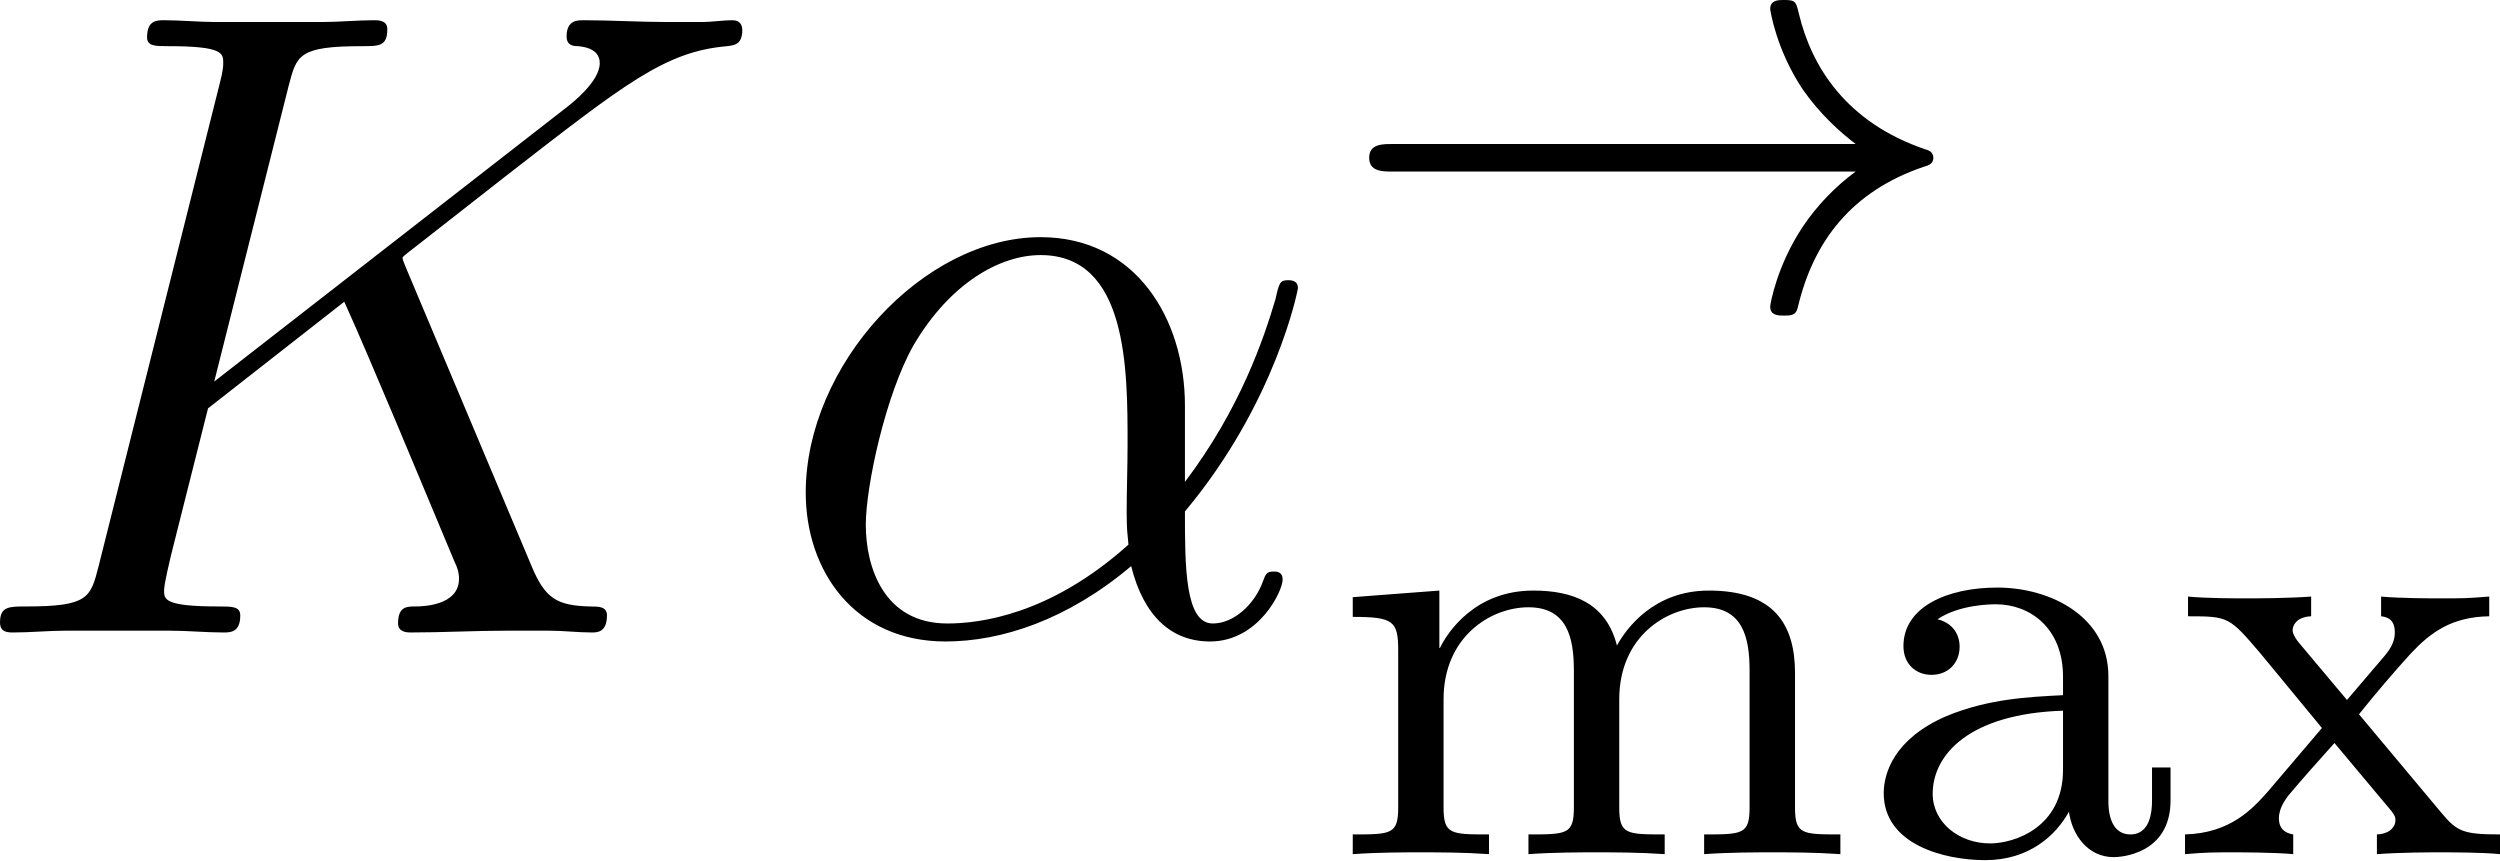
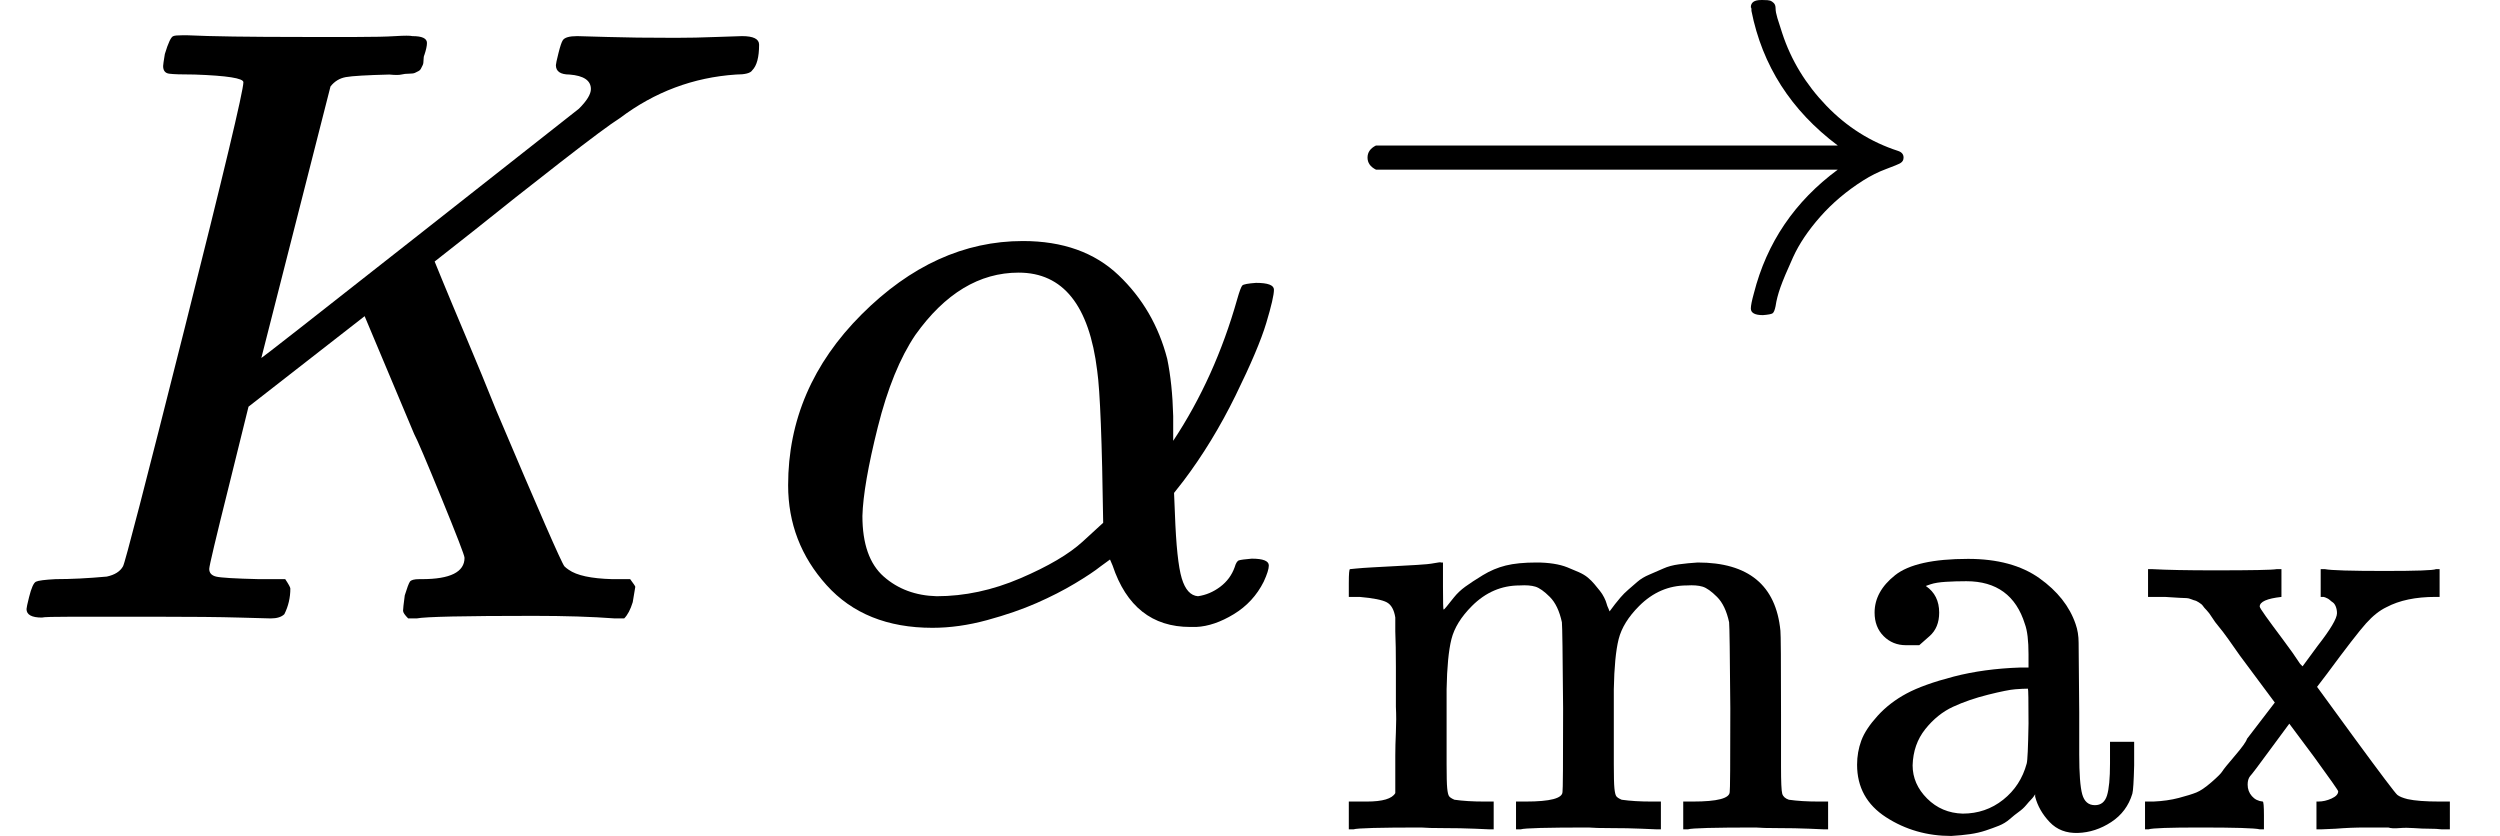
- <svg xmlns="http://www.w3.org/2000/svg" xmlns:xlink="http://www.w3.org/1999/xlink" version="1.1" width="37.674pt" height="12.961pt" viewBox="-.917 -.304 37.674 12.961">
-   <defs>
-     <path id="g1-11" d="M5.535-3.025C5.535-4.184 4.878-5.272 3.61-5.272C2.044-5.272 .478-3.563 .478-1.865C.478-.825 1.124 .12 2.343 .12C3.084 .12 3.969-.167 4.818-.885C4.985-.215 5.356 .12 5.87 .12C6.516 .12 6.838-.55 6.838-.705C6.838-.813 6.755-.813 6.719-.813C6.623-.813 6.611-.777 6.575-.681C6.468-.383 6.193-.12 5.906-.12C5.535-.12 5.535-.885 5.535-1.614C6.755-3.072 7.042-4.579 7.042-4.591C7.042-4.698 6.946-4.698 6.91-4.698C6.802-4.698 6.791-4.663 6.743-4.447C6.587-3.921 6.276-2.989 5.535-2.008V-3.025ZM4.782-1.172C3.73-.227 2.786-.12 2.367-.12C1.518-.12 1.279-.873 1.279-1.435C1.279-1.949 1.542-3.168 1.913-3.826C2.403-4.663 3.072-5.033 3.61-5.033C4.77-5.033 4.77-3.515 4.77-2.511C4.77-2.212 4.758-1.901 4.758-1.602C4.758-1.363 4.77-1.303 4.782-1.172Z" />
-     <path id="g1-75" d="M5.978-4.83C5.966-4.866 5.918-4.961 5.918-4.997C5.918-5.009 5.93-5.021 6.133-5.177L7.293-6.085C8.895-7.329 9.421-7.747 10.246-7.819C10.329-7.831 10.449-7.831 10.449-8.034C10.449-8.106 10.413-8.165 10.317-8.165C10.186-8.165 10.042-8.141 9.911-8.141H9.457C9.086-8.141 8.691-8.165 8.333-8.165C8.249-8.165 8.106-8.165 8.106-7.95C8.106-7.831 8.189-7.819 8.261-7.819C8.393-7.807 8.548-7.759 8.548-7.592C8.548-7.352 8.189-7.066 8.094-6.994L3.407-3.347L4.4-7.293C4.507-7.699 4.531-7.819 5.38-7.819C5.607-7.819 5.715-7.819 5.715-8.046C5.715-8.165 5.595-8.165 5.535-8.165C5.32-8.165 5.069-8.141 4.842-8.141H3.431C3.216-8.141 2.953-8.165 2.738-8.165C2.642-8.165 2.511-8.165 2.511-7.938C2.511-7.819 2.618-7.819 2.798-7.819C3.527-7.819 3.527-7.723 3.527-7.592C3.527-7.568 3.527-7.496 3.479-7.317L1.865-.885C1.757-.466 1.733-.347 .897-.347C.669-.347 .55-.347 .55-.132C.55 0 .658 0 .729 0C.956 0 1.196-.024 1.423-.024H2.821C3.049-.024 3.3 0 3.527 0C3.622 0 3.754 0 3.754-.227C3.754-.347 3.646-.347 3.467-.347C2.738-.347 2.738-.442 2.738-.562C2.738-.646 2.809-.944 2.857-1.136L3.324-2.989L5.141-4.411C5.487-3.646 6.121-2.116 6.611-.944C6.647-.873 6.671-.801 6.671-.717C6.671-.359 6.193-.347 6.085-.347S5.858-.347 5.858-.12C5.858 0 5.99 0 6.025 0C6.444 0 6.886-.024 7.305-.024H7.878C8.058-.024 8.261 0 8.44 0C8.512 0 8.644 0 8.644-.227C8.644-.347 8.536-.347 8.416-.347C7.974-.359 7.819-.454 7.639-.885L5.978-4.83Z" />
-     <path id="g2-97" d="M3.347-2.375C3.347-3.156 2.59-3.555 1.865-3.555C1.203-3.555 .614-3.3 .614-2.774C.614-2.534 .781-2.391 .988-2.391C1.211-2.391 1.363-2.55 1.363-2.766C1.363-2.957 1.243-3.092 1.068-3.132C1.363-3.332 1.793-3.332 1.849-3.332C2.295-3.332 2.742-3.021 2.742-2.367V-2.12C2.279-2.096 1.745-2.072 1.188-1.841C.486-1.538 .351-1.076 .351-.813C.351-.128 1.156 .08 1.706 .08C2.287 .08 2.646-.247 2.821-.566C2.861-.263 3.068 .04 3.419 .04C3.499 .04 4.176 .008 4.176-.717V-1.156H3.929V-.717C3.929-.391 3.81-.263 3.642-.263C3.347-.263 3.347-.63 3.347-.717V-2.375ZM2.742-1.124C2.742-.351 2.088-.143 1.769-.143C1.355-.143 1.004-.422 1.004-.805C1.004-1.331 1.498-1.873 2.742-1.913V-1.124Z" />
-     <path id="g2-109" d="M6.225-2.415C6.225-3.061 5.946-3.515 5.077-3.515C4.344-3.515 3.977-3.013 3.85-2.782C3.706-3.355 3.252-3.515 2.734-3.515C1.961-3.515 1.594-2.965 1.49-2.75H1.482V-3.515L.327-3.427V-3.164C.869-3.164 .933-3.108 .933-2.718V-.622C.933-.263 .837-.263 .327-.263V0C.669-.024 1.02-.024 1.235-.024C1.467-.024 1.801-.024 2.144 0V-.263C1.634-.263 1.538-.263 1.538-.622V-2.064C1.538-2.901 2.168-3.292 2.67-3.292C3.188-3.292 3.276-2.885 3.276-2.447V-.622C3.276-.263 3.18-.263 2.67-.263V0C3.013-.024 3.363-.024 3.579-.024C3.81-.024 4.144-.024 4.487 0V-.263C3.977-.263 3.881-.263 3.881-.622V-2.064C3.881-2.901 4.511-3.292 5.013-3.292C5.531-3.292 5.619-2.885 5.619-2.447V-.622C5.619-.263 5.523-.263 5.013-.263V0C5.356-.024 5.707-.024 5.922-.024C6.153-.024 6.488-.024 6.83 0V-.263C6.32-.263 6.225-.263 6.225-.622V-2.415Z" />
-     <path id="g2-120" d="M2.455-1.865C2.678-2.144 2.909-2.415 3.148-2.678C3.411-2.957 3.69-3.164 4.192-3.172V-3.435C3.881-3.411 3.866-3.411 3.507-3.411C3.467-3.411 2.997-3.411 2.75-3.435V-3.172C2.901-3.156 2.933-3.061 2.933-2.957S2.893-2.758 2.798-2.646L2.295-2.056L1.666-2.805C1.57-2.917 1.57-2.973 1.57-2.989C1.57-3.045 1.618-3.164 1.817-3.172V-3.435C1.498-3.411 1.052-3.411 .964-3.411C.821-3.411 .414-3.411 .175-3.435V-3.172C.717-3.172 .725-3.164 1.14-2.678L1.961-1.682L1.235-.829C1.036-.606 .741-.279 .135-.263V0C.43-.024 .486-.024 .821-.024C.837-.024 1.323-.024 1.578 0V-.263C1.474-.279 1.387-.335 1.387-.478S1.482-.733 1.506-.773C1.706-1.012 1.921-1.251 2.128-1.482L2.782-.701C2.941-.518 2.941-.502 2.941-.446C2.941-.383 2.885-.271 2.694-.263V0C3.037-.024 3.395-.024 3.547-.024C3.69-.024 4.097-.024 4.336 0V-.263C3.842-.263 3.762-.303 3.555-.55L2.455-1.865Z" />
-     <path id="g0-33" d="M6.958-1.809C6.687-1.61 6.44-1.355 6.249-1.068C5.906-.55 5.818-.04 5.818-.008C5.818 .112 5.93 .112 6.001 .112C6.089 .112 6.161 .112 6.185 .008C6.392-.877 6.902-1.546 7.867-1.873C7.93-1.889 7.994-1.913 7.994-1.993S7.922-2.096 7.89-2.104C6.83-2.463 6.368-3.212 6.201-3.913C6.161-4.073 6.161-4.097 6.001-4.097C5.93-4.097 5.818-4.097 5.818-3.977C5.818-3.961 5.898-3.435 6.249-2.909C6.48-2.574 6.759-2.327 6.958-2.176H.773C.646-2.176 .47-2.176 .47-1.993S.646-1.809 .773-1.809H6.958Z" />
-   </defs>
-   <g id="page1" transform="matrix(1.13 0 0 1.13 -245.4657 -81.39762)">
-     <use x="215.865" y="80.199" xlink:href="#g1-75" />
-     <use x="226.682" y="80.199" xlink:href="#g1-11" />
-     <use x="234.204" y="75.861" xlink:href="#g0-33" />
-     <use x="234.128" y="83.155" xlink:href="#g2-109" />
-     <use x="241.185" y="83.155" xlink:href="#g2-97" />
-     <use x="245.419" y="83.155" xlink:href="#g2-120" />
+ <svg xmlns="http://www.w3.org/2000/svg" style="vertical-align: -0.576ex;" width="6.624ex" height="2.215ex" role="img" focusable="false" viewBox="0 -724.3 2927.9 979.1">
+   <g stroke="currentColor" fill="currentColor" stroke-width="0" transform="scale(1,-1)">
+     <g data-mml-node="math">
+       <g data-mml-node="mi">
+         <path data-c="1D43E" d="M285 628Q285 635 228 637Q205 637 198 638T191 647Q191 649 193 661Q199 681 203 682Q205 683 214 683H219Q260 681 355 681Q389 681 418 681T463 682T483 682Q500 682 500 674Q500 669 497 660Q496 658 496 654T495 648T493 644T490 641T486 639T479 638T470 637T456 637Q416 636 405 634T387 623L306 305Q307 305 490 449T678 597Q692 611 692 620Q692 635 667 637Q651 637 651 648Q651 650 654 662T659 677Q662 682 676 682Q680 682 711 681T791 680Q814 680 839 681T869 682Q889 682 889 672Q889 650 881 642Q878 637 862 637Q787 632 726 586Q710 576 656 534T556 455L509 418L518 396Q527 374 546 329T581 244Q656 67 661 61Q663 59 666 57Q680 47 717 46H738Q744 38 744 37T741 19Q737 6 731 0H720Q680 3 625 3Q503 3 488 0H478Q472 6 472 9T474 27Q478 40 480 43T491 46H494Q544 46 544 71Q544 75 517 141T485 216L427 354L359 301L291 248L268 155Q245 63 245 58Q245 51 253 49T303 46H334Q340 37 340 35Q340 19 333 5Q328 0 317 0Q314 0 280 1T180 2Q118 2 85 2T49 1Q31 1 31 11Q31 13 34 25Q38 41 42 43T65 46Q92 46 125 49Q139 52 144 61Q147 65 216 339T285 628Z" />
+       </g>
+       <g data-mml-node="msubsup" transform="translate(889,0)">
+         <g data-mml-node="mi">
+           <path data-c="1D6FC" d="M34 156Q34 270 120 356T309 442Q379 442 421 402T478 304Q484 275 485 237V208Q534 282 560 374Q564 388 566 390T582 393Q603 393 603 385Q603 376 594 346T558 261T497 161L486 147L487 123Q489 67 495 47T514 26Q528 28 540 37T557 60Q559 67 562 68T577 70Q597 70 597 62Q597 56 591 43Q579 19 556 5T512 -10H505Q438 -10 414 62L411 69L400 61Q390 53 370 41T325 18T267 -2T203 -11Q124 -11 79 39T34 156ZM208 26Q257 26 306 47T379 90L403 112Q401 255 396 290Q382 405 304 405Q235 405 183 332Q156 292 139 224T121 120Q121 71 146 49T208 26Z" />
+         </g>
+         <g data-mml-node="TeXAtom" transform="translate(673,363) scale(0.707)" data-mjx-texclass="ORD">
+           <g data-mml-node="mo">
+             <path data-c="2192" d="M56 237T56 250T70 270H835Q719 357 692 493Q692 494 692 496T691 499Q691 511 708 511H711Q720 511 723 510T729 506T732 497T735 481T743 456Q765 389 816 336T935 261Q944 258 944 250Q944 244 939 241T915 231T877 212Q836 186 806 152T761 85T740 35T732 4Q730 -6 727 -8T711 -11Q691 -11 691 0Q691 7 696 25Q728 151 835 230H70Q56 237 56 250Z" />
+           </g>
+         </g>
+         <g data-mml-node="TeXAtom" transform="translate(673,-247) scale(0.707)" data-mjx-texclass="ORD">
+           <g data-mml-node="mo">
+             <path data-c="6D" d="M41 46H55Q94 46 102 60V68Q102 77 102 91T102 122T103 161T103 203Q103 234 103 269T102 328V351Q99 370 88 376T43 385H25V408Q25 431 27 431L37 432Q47 433 65 434T102 436Q119 437 138 438T167 441T178 442H181V402Q181 364 182 364T187 369T199 384T218 402T247 421T285 437Q305 442 336 442Q351 442 364 440T387 434T406 426T421 417T432 406T441 395T448 384T452 374T455 366L457 361L460 365Q463 369 466 373T475 384T488 397T503 410T523 422T546 432T572 439T603 442Q729 442 740 329Q741 322 741 190V104Q741 66 743 59T754 49Q775 46 803 46H819V0H811L788 1Q764 2 737 2T699 3Q596 3 587 0H579V46H595Q656 46 656 62Q657 64 657 200Q656 335 655 343Q649 371 635 385T611 402T585 404Q540 404 506 370Q479 343 472 315T464 232V168V108Q464 78 465 68T468 55T477 49Q498 46 526 46H542V0H534L510 1Q487 2 460 2T422 3Q319 3 310 0H302V46H318Q379 46 379 62Q380 64 380 200Q379 335 378 343Q372 371 358 385T334 402T308 404Q263 404 229 370Q202 343 195 315T187 232V168V108Q187 78 188 68T191 55T200 49Q221 46 249 46H265V0H257L234 1Q210 2 183 2T145 3Q42 3 33 0H25V46H41Z" />
+             <path data-c="61" d="M137 305T115 305T78 320T63 359Q63 394 97 421T218 448Q291 448 336 416T396 340Q401 326 401 309T402 194V124Q402 76 407 58T428 40Q443 40 448 56T453 109V145H493V106Q492 66 490 59Q481 29 455 12T400 -6T353 12T329 54V58L327 55Q325 52 322 49T314 40T302 29T287 17T269 6T247 -2T221 -8T190 -11Q130 -11 82 20T34 107Q34 128 41 147T68 188T116 225T194 253T304 268H318V290Q318 324 312 340Q290 411 215 411Q197 411 181 410T156 406T148 403Q170 388 170 359Q170 334 154 320ZM126 106Q126 75 150 51T209 26Q247 26 276 49T315 109Q317 116 318 175Q318 233 317 233Q309 233 296 232T251 223T193 203T147 166T126 106Z" transform="translate(833,0)" />
+             <path data-c="78" d="M201 0Q189 3 102 3Q26 3 17 0H11V46H25Q48 47 67 52T96 61T121 78T139 96T160 122T180 150L226 210L168 288Q159 301 149 315T133 336T122 351T113 363T107 370T100 376T94 379T88 381T80 383Q74 383 44 385H16V431H23Q59 429 126 429Q219 429 229 431H237V385Q201 381 201 369Q201 367 211 353T239 315T268 274L272 270L297 304Q329 345 329 358Q329 364 327 369T322 376T317 380T310 384L307 385H302V431H309Q324 428 408 428Q487 428 493 431H499V385H492Q443 385 411 368Q394 360 377 341T312 257L296 236L358 151Q424 61 429 57T446 50Q464 46 499 46H516V0H510H502Q494 1 482 1T457 2T432 2T414 3Q403 3 377 3T327 1L304 0H295V46H298Q309 46 320 51T331 63Q331 65 291 120L250 175Q249 174 219 133T185 88Q181 83 181 74Q181 63 188 55T206 46Q208 46 208 23V0H201Z" transform="translate(1333,0)" />
+           </g>
+         </g>
+       </g>
+     </g>
  </g>
</svg>
